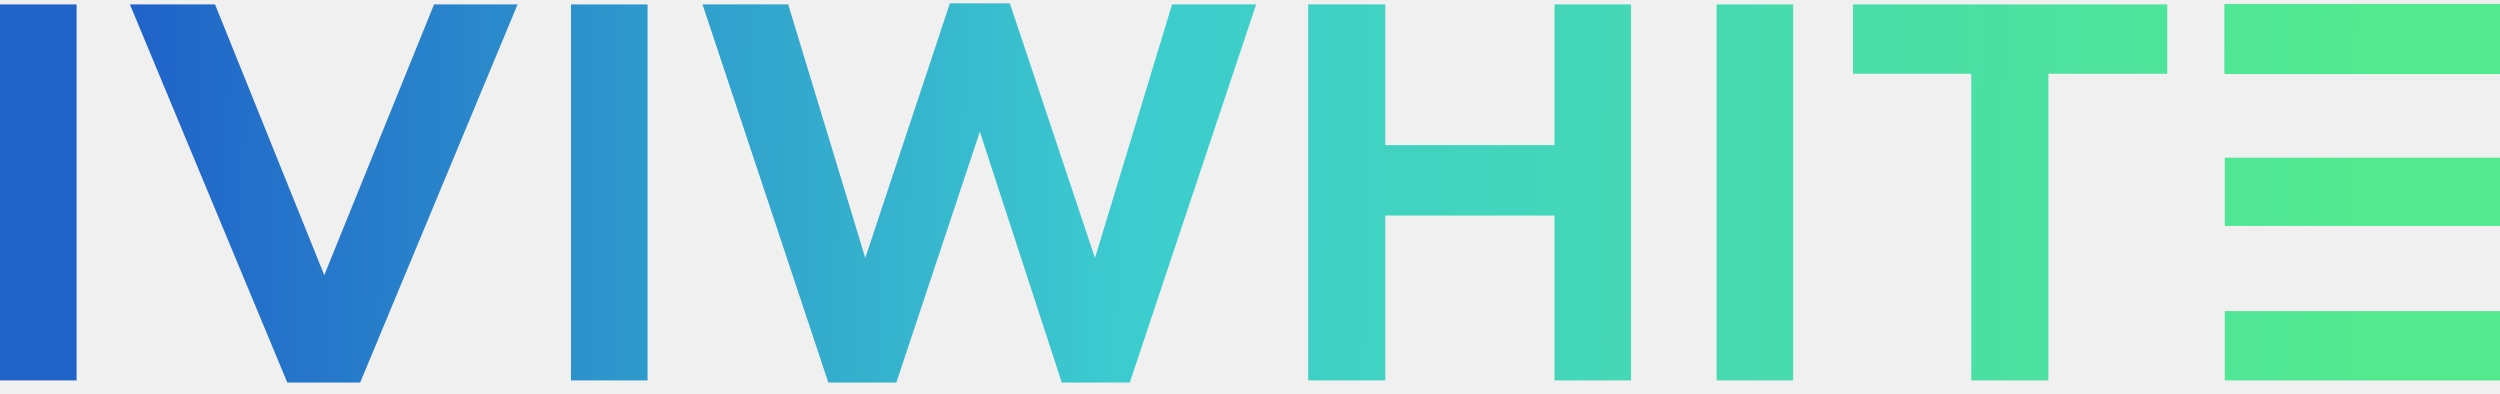
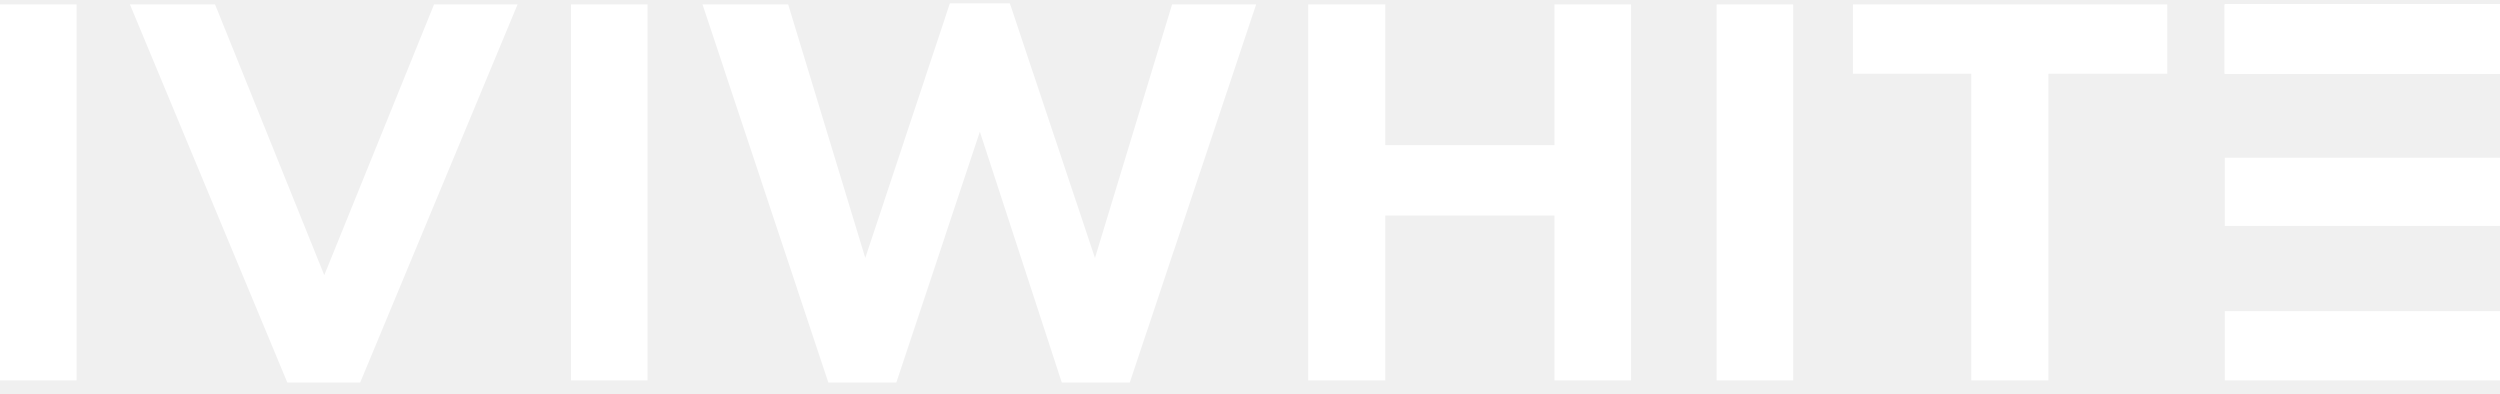
<svg xmlns="http://www.w3.org/2000/svg" width="178" height="28" viewBox="0 0 178 28" fill="none">
-   <path d="M5.452 27.085H0L4.66589e-06 0.315L5.452 0.315L5.452 27.085Z" fill="url(#paint0_linear_208_153)" />
-   <path d="M25.643 27.238H20.458L9.25 0.315L15.312 0.315L23.088 19.59L30.904 0.315L36.851 0.315L25.643 27.238Z" fill="url(#paint1_linear_208_153)" />
-   <path d="M46.106 27.085H40.654L40.654 0.315L46.106 0.315L46.106 27.085Z" fill="url(#paint2_linear_208_153)" />
-   <path d="M63.819 27.238L58.977 27.238L50.019 0.315L56.118 0.315L61.608 18.366L67.631 0.238L71.901 0.238L77.962 18.366L83.452 0.315L89.437 0.315L80.44 27.238H75.599L69.766 9.379L63.819 27.238Z" fill="url(#paint3_linear_208_153)" />
-   <path d="M98.632 27.085H93.142L93.143 0.315L98.632 0.315V10.335L110.679 10.335V0.315L116.13 0.315V27.085H110.679V15.345L98.632 15.345V27.085Z" fill="url(#paint4_linear_208_153)" />
-   <path d="M127.674 27.085H122.223L122.223 0.315L127.674 0.315V27.085Z" fill="url(#paint5_linear_208_153)" />
-   <path d="M131.93 5.248V0.315L154.308 0.315V5.248L145.845 5.248V27.085H140.355L140.356 5.248L131.93 5.248Z" fill="url(#paint6_linear_208_153)" />
-   <path d="M158.405 0.315L178 0.315V5.248L158.405 5.248V0.315Z" fill="url(#paint7_linear_208_153)" />
-   <path d="M158.405 0.315L178 0.315V5.248L158.405 5.248V0.315Z" fill="url(#paint8_linear_208_153)" />
-   <path d="M158.405 0.315L178 0.315V5.248L158.405 5.248V0.315Z" fill="url(#paint9_linear_208_153)" />
-   <path d="M158.405 0.315L178 0.315V5.248L158.405 5.248V0.315Z" fill="url(#paint10_linear_208_153)" />
-   <path d="M158.405 11.229H178V16.086H158.405V11.229Z" fill="url(#paint11_linear_208_153)" />
-   <path d="M158.405 22.152H178V27.085H158.405V22.152Z" fill="url(#paint12_linear_208_153)" />
-   <defs>
-     <linearGradient id="paint0_linear_208_153" x1="9.348" y1="8.754" x2="169.078" y2="10.478" gradientUnits="userSpaceOnUse">
-       <stop stop-color="#2063C9" />
-       <stop offset="0.445" stop-color="#3CCCCF" />
-       <stop offset="1" stop-color="#52E98F" />
-     </linearGradient>
-     <linearGradient id="paint1_linear_208_153" x1="9.348" y1="8.754" x2="169.078" y2="10.478" gradientUnits="userSpaceOnUse">
-       <stop stop-color="#2063C9" />
-       <stop offset="0.445" stop-color="#3CCCCF" />
-       <stop offset="1" stop-color="#52E98F" />
-     </linearGradient>
-     <linearGradient id="paint2_linear_208_153" x1="9.348" y1="8.754" x2="169.078" y2="10.478" gradientUnits="userSpaceOnUse">
-       <stop stop-color="#2063C9" />
-       <stop offset="0.445" stop-color="#3CCCCF" />
-       <stop offset="1" stop-color="#52E98F" />
-     </linearGradient>
-     <linearGradient id="paint3_linear_208_153" x1="9.348" y1="8.754" x2="169.078" y2="10.478" gradientUnits="userSpaceOnUse">
-       <stop stop-color="#2063C9" />
-       <stop offset="0.445" stop-color="#3CCCCF" />
-       <stop offset="1" stop-color="#52E98F" />
-     </linearGradient>
-     <linearGradient id="paint4_linear_208_153" x1="9.348" y1="8.754" x2="169.078" y2="10.478" gradientUnits="userSpaceOnUse">
-       <stop stop-color="#2063C9" />
-       <stop offset="0.445" stop-color="#3CCCCF" />
-       <stop offset="1" stop-color="#52E98F" />
-     </linearGradient>
-     <linearGradient id="paint5_linear_208_153" x1="9.348" y1="8.754" x2="169.078" y2="10.478" gradientUnits="userSpaceOnUse">
-       <stop stop-color="#2063C9" />
-       <stop offset="0.445" stop-color="#3CCCCF" />
-       <stop offset="1" stop-color="#52E98F" />
-     </linearGradient>
-     <linearGradient id="paint6_linear_208_153" x1="9.348" y1="8.754" x2="169.078" y2="10.478" gradientUnits="userSpaceOnUse">
-       <stop stop-color="#2063C9" />
-       <stop offset="0.445" stop-color="#3CCCCF" />
-       <stop offset="1" stop-color="#52E98F" />
-     </linearGradient>
-     <linearGradient id="paint7_linear_208_153" x1="9.348" y1="8.754" x2="169.078" y2="10.478" gradientUnits="userSpaceOnUse">
-       <stop stop-color="#2063C9" />
-       <stop offset="0.445" stop-color="#3CCCCF" />
-       <stop offset="1" stop-color="#52E98F" />
-     </linearGradient>
-     <linearGradient id="paint8_linear_208_153" x1="9.348" y1="8.754" x2="169.078" y2="10.478" gradientUnits="userSpaceOnUse">
-       <stop stop-color="#2063C9" />
-       <stop offset="0.445" stop-color="#3CCCCF" />
-       <stop offset="1" stop-color="#52E98F" />
-     </linearGradient>
-     <linearGradient id="paint9_linear_208_153" x1="9.348" y1="8.754" x2="169.078" y2="10.478" gradientUnits="userSpaceOnUse">
-       <stop stop-color="#2063C9" />
-       <stop offset="0.445" stop-color="#3CCCCF" />
-       <stop offset="1" stop-color="#52E98F" />
-     </linearGradient>
-     <linearGradient id="paint10_linear_208_153" x1="9.348" y1="8.754" x2="169.078" y2="10.478" gradientUnits="userSpaceOnUse">
-       <stop stop-color="#2063C9" />
-       <stop offset="0.445" stop-color="#3CCCCF" />
-       <stop offset="1" stop-color="#52E98F" />
-     </linearGradient>
-     <linearGradient id="paint11_linear_208_153" x1="9.348" y1="8.754" x2="169.078" y2="10.478" gradientUnits="userSpaceOnUse">
-       <stop stop-color="#2063C9" />
-       <stop offset="0.445" stop-color="#3CCCCF" />
-       <stop offset="1" stop-color="#52E98F" />
-     </linearGradient>
-     <linearGradient id="paint12_linear_208_153" x1="9.348" y1="8.754" x2="169.078" y2="10.478" gradientUnits="userSpaceOnUse">
-       <stop stop-color="#2063C9" />
-       <stop offset="0.445" stop-color="#3CCCCF" />
-       <stop offset="1" stop-color="#52E98F" />
-     </linearGradient>
-   </defs>
+   <path d="M5.452 27.085H0L4.66589e-06 0.315L5.452 0.315L5.452 27.085Z" fill="white" />
+   <path d="M25.643 27.238H20.458L9.25 0.315L15.312 0.315L23.088 19.59L30.904 0.315L36.851 0.315L25.643 27.238Z" fill="white" />
+   <path d="M46.106 27.085H40.654L40.654 0.315L46.106 0.315L46.106 27.085Z" fill="white" />
+   <path d="M63.819 27.238L58.977 27.238L50.019 0.315L56.118 0.315L61.608 18.366L67.631 0.238L71.901 0.238L77.962 18.366L83.452 0.315L89.437 0.315L80.44 27.238H75.599L69.766 9.379L63.819 27.238Z" fill="white" />
+   <path d="M98.632 27.085H93.142L93.143 0.315L98.632 0.315V10.335L110.679 10.335V0.315L116.13 0.315V27.085H110.679V15.345L98.632 15.345V27.085Z" fill="white" />
+   <path d="M127.674 27.085H122.223L122.223 0.315L127.674 0.315V27.085Z" fill="white" />
+   <path d="M131.93 5.248V0.315L154.308 0.315V5.248L145.845 5.248V27.085H140.355L140.356 5.248L131.93 5.248Z" fill="white" />
+   <path d="M158.405 0.315L178 0.315V5.248L158.405 5.248V0.315Z" fill="white" />
+   <path d="M158.405 0.315L178 0.315V5.248L158.405 5.248V0.315Z" fill="white" />
+   <path d="M158.405 0.315L178 0.315V5.248L158.405 5.248V0.315Z" fill="white" />
+   <path d="M158.405 0.315L178 0.315V5.248L158.405 5.248V0.315Z" fill="white" />
+   <path d="M158.405 11.229H178V16.086H158.405V11.229Z" fill="white" />
+   <path d="M158.405 22.152H178V27.085H158.405V22.152Z" fill="white" />
</svg>
